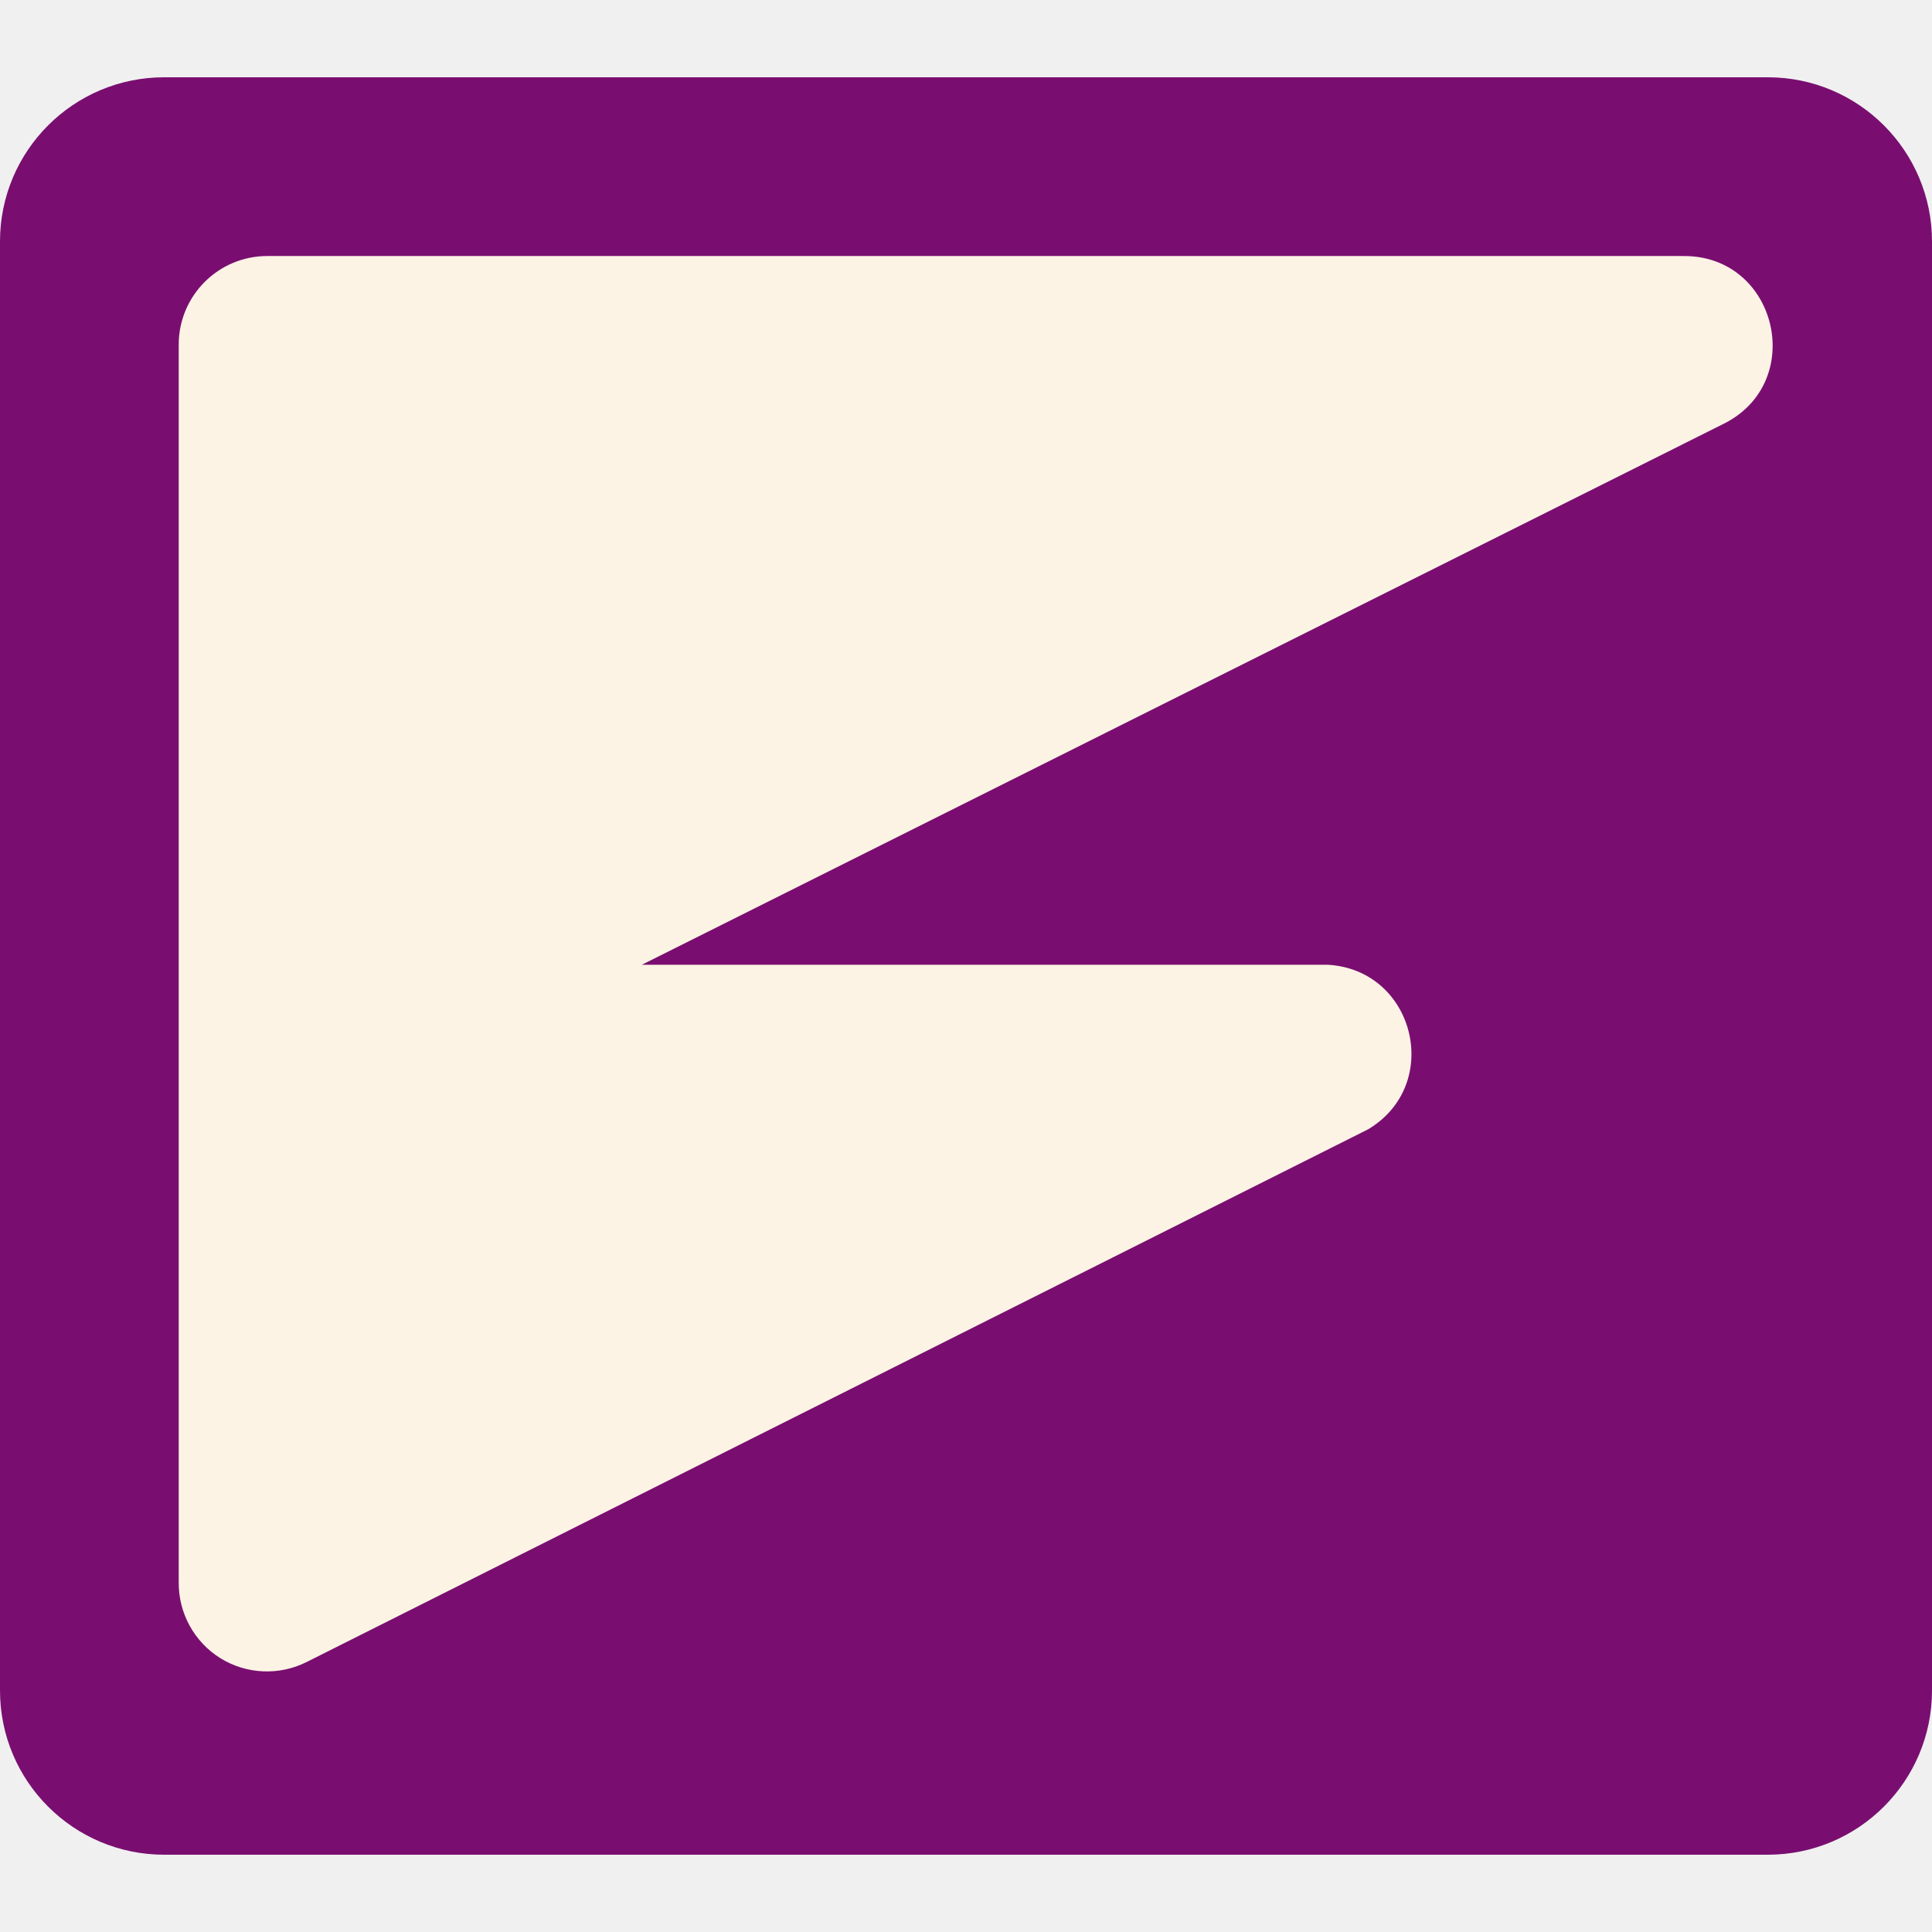
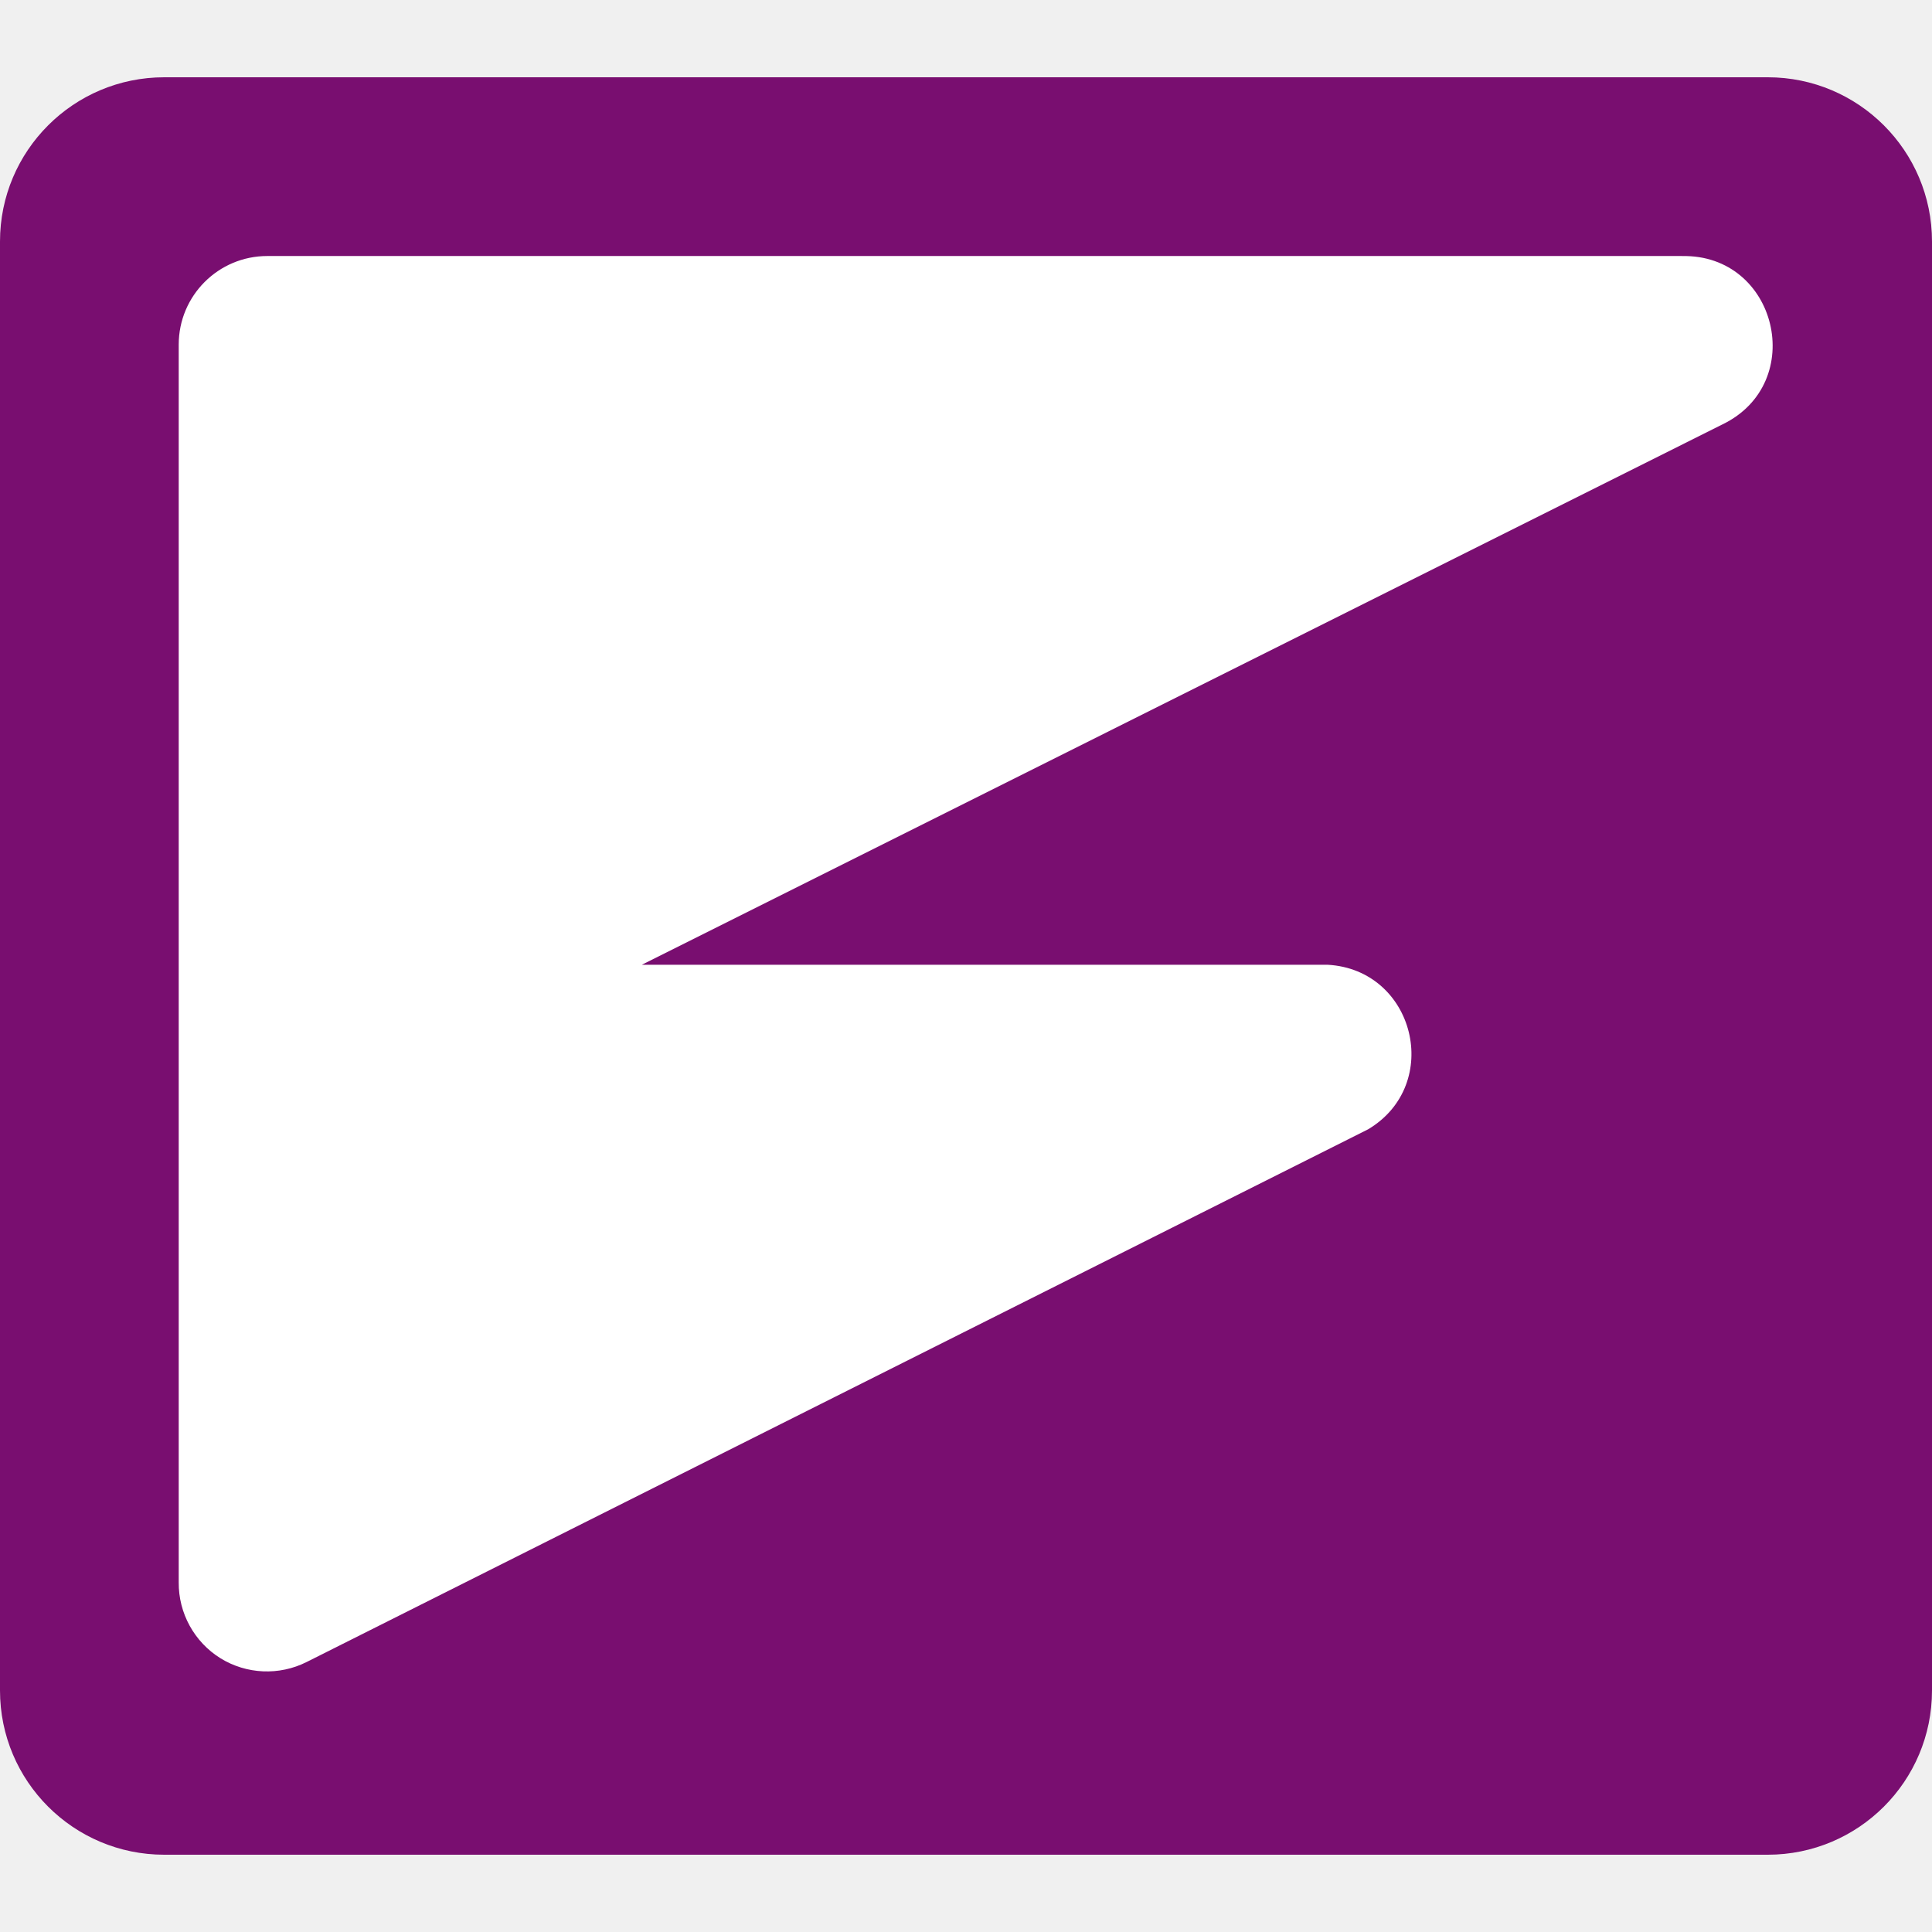
<svg xmlns="http://www.w3.org/2000/svg" fill="none" version="1.1" viewBox="0 0 200 200" xml:space="preserve">
  <g transform="translate(0,8)" stroke-width="2.353">
    <rect width="200" height="184" rx="17" ry="17" fill="#790e70" />
-     <path d="m174.12 18.503h-146.45c-5.064 0-9.169 4.106-9.169 9.171v128.13c-0.026 3.194 1.611 6.172 4.323 7.86 2.701 1.663 6.07 1.812 8.907 0.393l109.9-55.154c7.768-4.637 4.84-16.53-4.192-17.031h-70.997l111.87-55.94c8.868-4.29 5.656-17.638-4.192-17.424z" fill="#fcf3e4" />
+     <path d="m174.12 18.503h-146.45c-5.064 0-9.169 4.106-9.169 9.171v128.13c-0.026 3.194 1.611 6.172 4.323 7.86 2.701 1.663 6.07 1.812 8.907 0.393l109.9-55.154c7.768-4.637 4.84-16.53-4.192-17.031h-70.997l111.87-55.94c8.868-4.29 5.656-17.638-4.192-17.424z" fill="#ffffff" />
  </g>
</svg>
